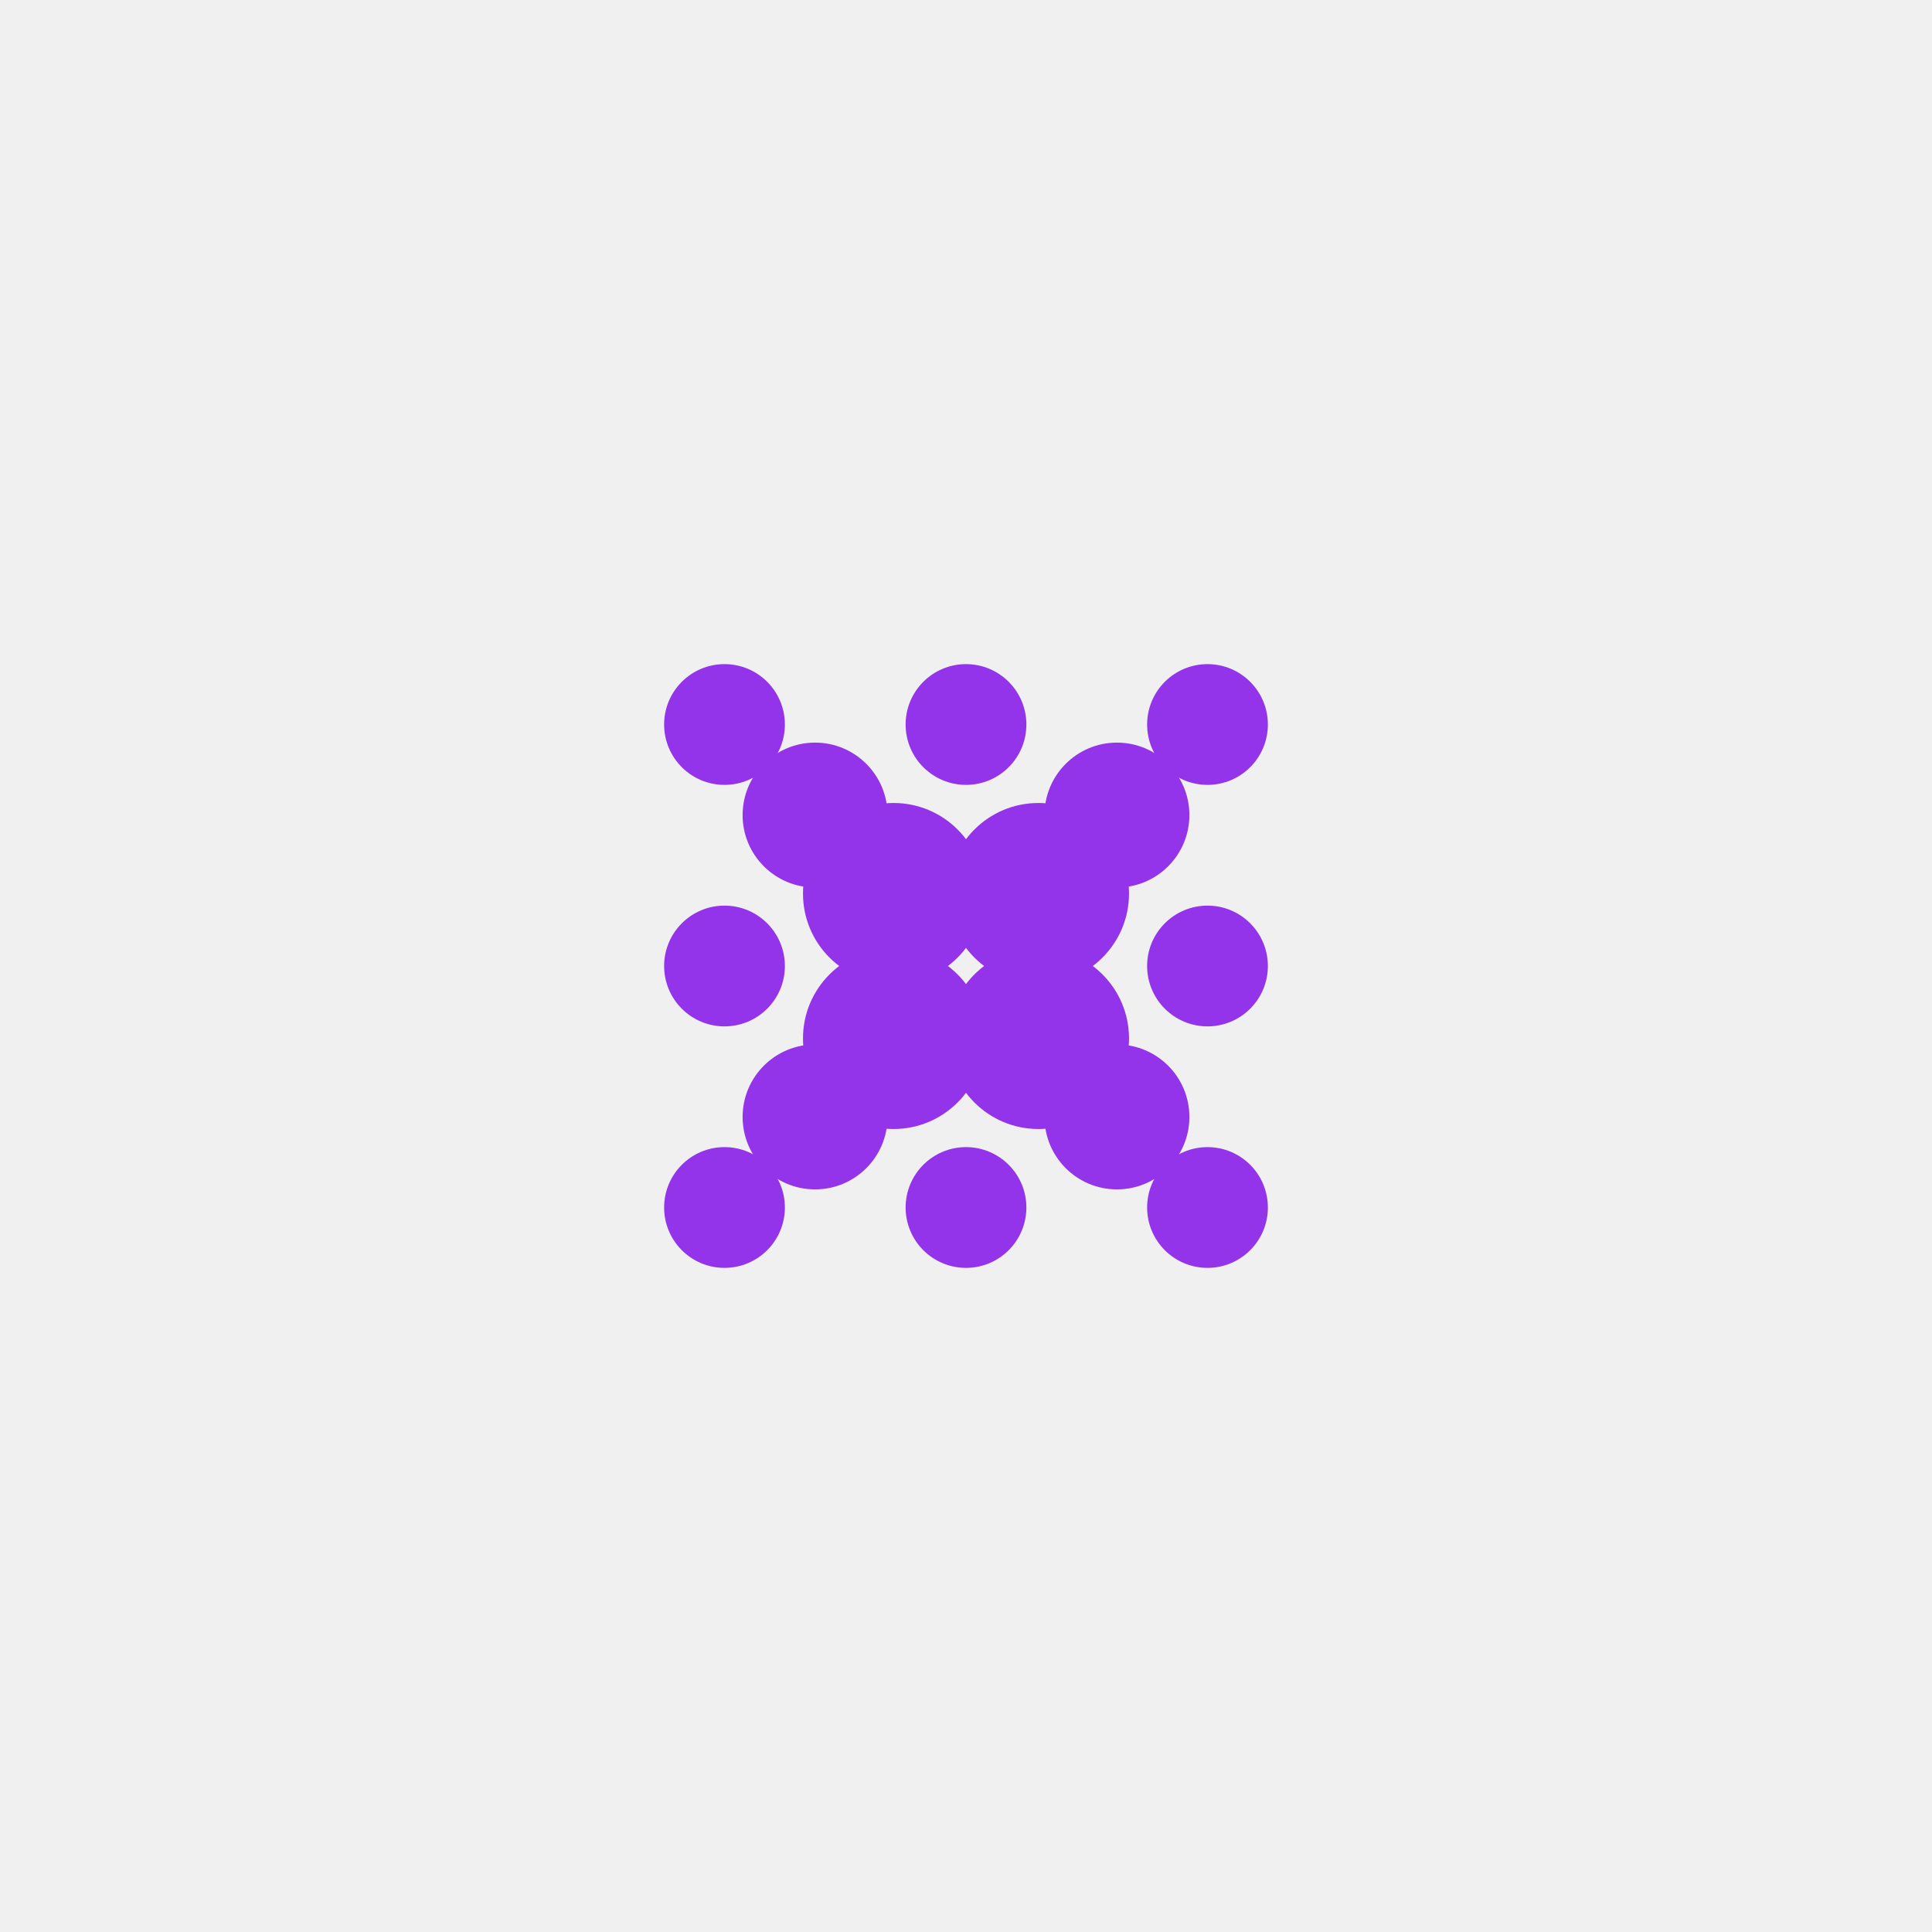
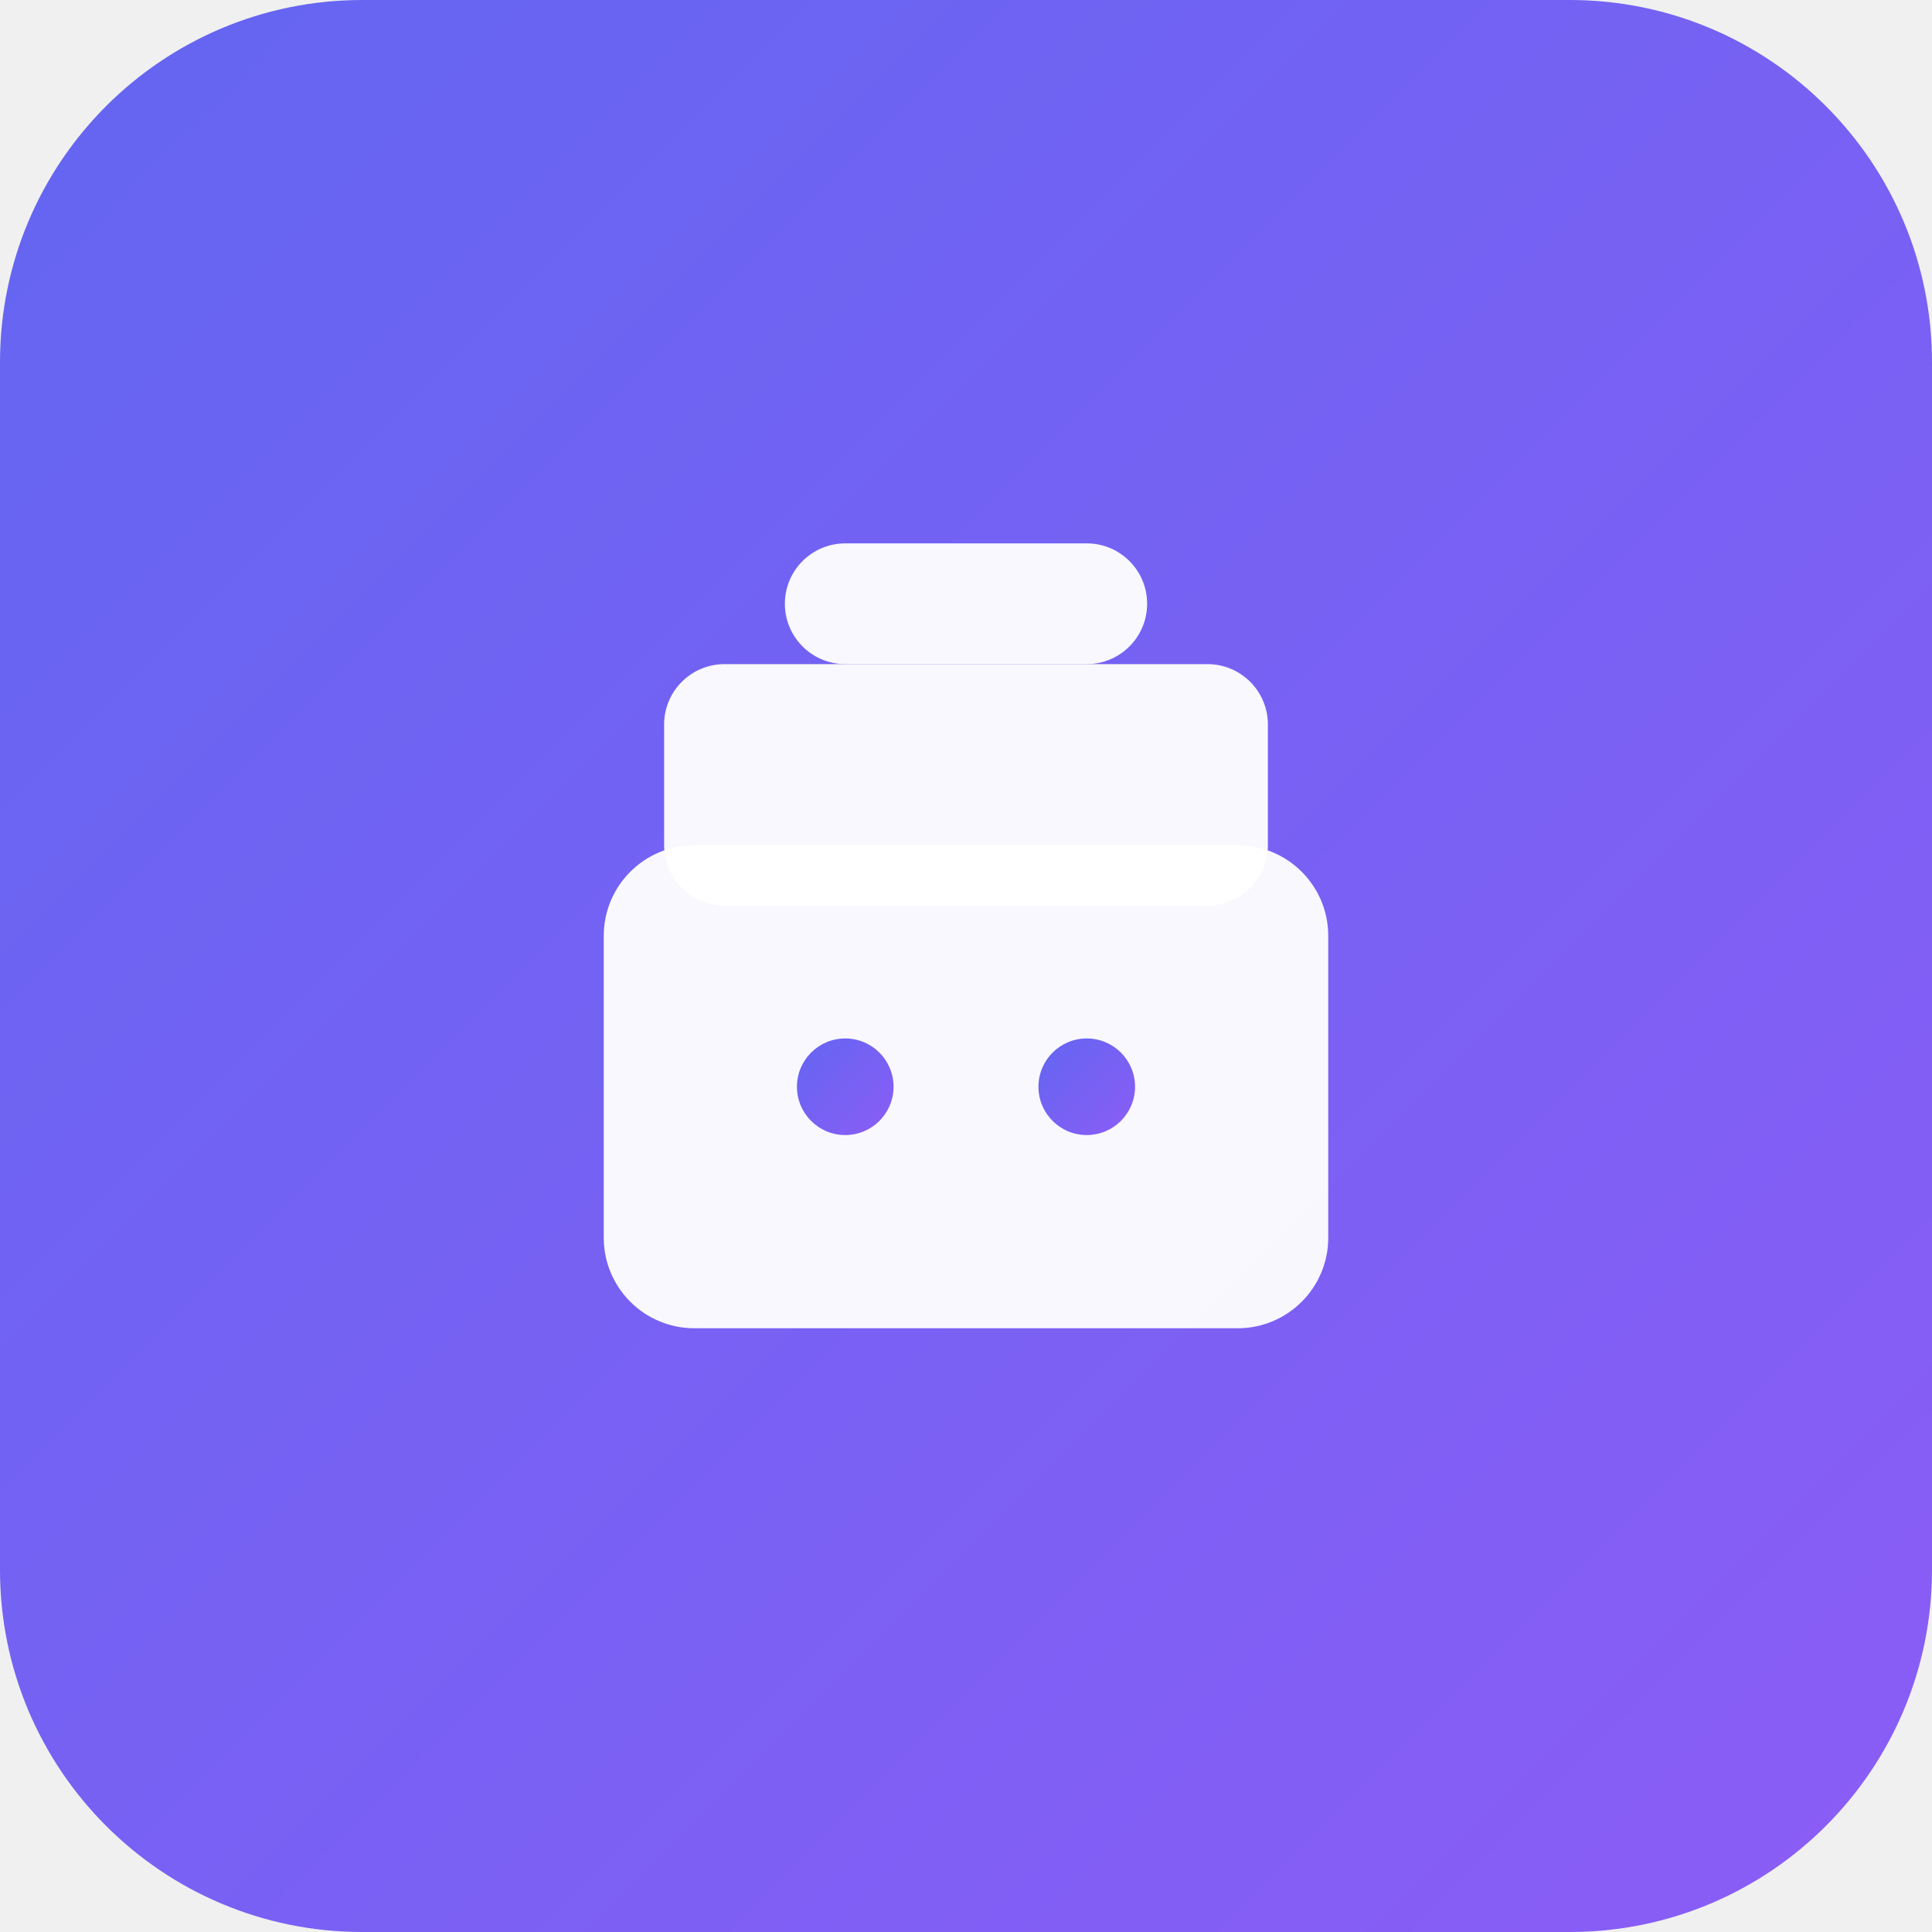
<svg xmlns="http://www.w3.org/2000/svg" width="32" height="32" viewBox="0 0 32 32" fill="none">
+   <defs>
+     <linearGradient id="faviconGradient" x1="0%" y1="0%" x2="100%" y2="100%">
+       <stop offset="0%" style="stop-color:#6366F1;stop-opacity:1" />
+       <stop offset="100%" style="stop-color:#8B5CF6;stop-opacity:1" />
+     </linearGradient>
+   </defs>
+   <rect x="0" y="0" width="32" height="32" rx="6" fill="url(#faviconGradient)" />
  <g transform="translate(16, 16)">
-     <circle cx="-4" cy="-4" r="1" fill="#9333EA" />
-     <circle cx="0" cy="-4" r="1" fill="#9333EA" />
-     <circle cx="4" cy="-4" r="1" fill="#9333EA" />
-     <circle cx="-4" cy="0" r="1" fill="#9333EA" />
-     <circle cx="4" cy="0" r="1" fill="#9333EA" />
-     <circle cx="-4" cy="4" r="1" fill="#9333EA" />
-     <circle cx="0" cy="4" r="1" fill="#9333EA" />
-     <circle cx="4" cy="4" r="1" fill="#9333EA" />
-     <circle cx="-2.5" cy="-2.5" r="1.2" fill="#9333EA" />
-     <circle cx="2.5" cy="-2.5" r="1.2" fill="#9333EA" />
-     <circle cx="-2.5" cy="2.5" r="1.2" fill="#9333EA" />
-     <circle cx="2.5" cy="2.5" r="1.2" fill="#9333EA" />
-     <circle cx="-1.2" cy="-1.2" r="1.5" fill="#9333EA" />
-     <circle cx="1.2" cy="-1.2" r="1.5" fill="#9333EA" />
-     <circle cx="-1.2" cy="1.2" r="1.5" fill="#9333EA" />
-     <circle cx="1.2" cy="1.2" r="1.5" fill="#9333EA" />
+     <rect x="-6" y="-2" width="12" height="8" rx="1.5" fill="#FFFFFF" opacity="0.95" />
+     <rect x="-5" y="-5" width="10" height="4" rx="1" fill="#FFFFFF" opacity="0.95" />
+     <rect x="-3" y="-7" width="6" height="2" rx="1" fill="#FFFFFF" opacity="0.95" />
+     <circle cx="-2" cy="2" r="0.8" fill="url(#faviconGradient)" />
+     <circle cx="2" cy="2" r="0.8" fill="url(#faviconGradient)" />
  </g>
</svg>
